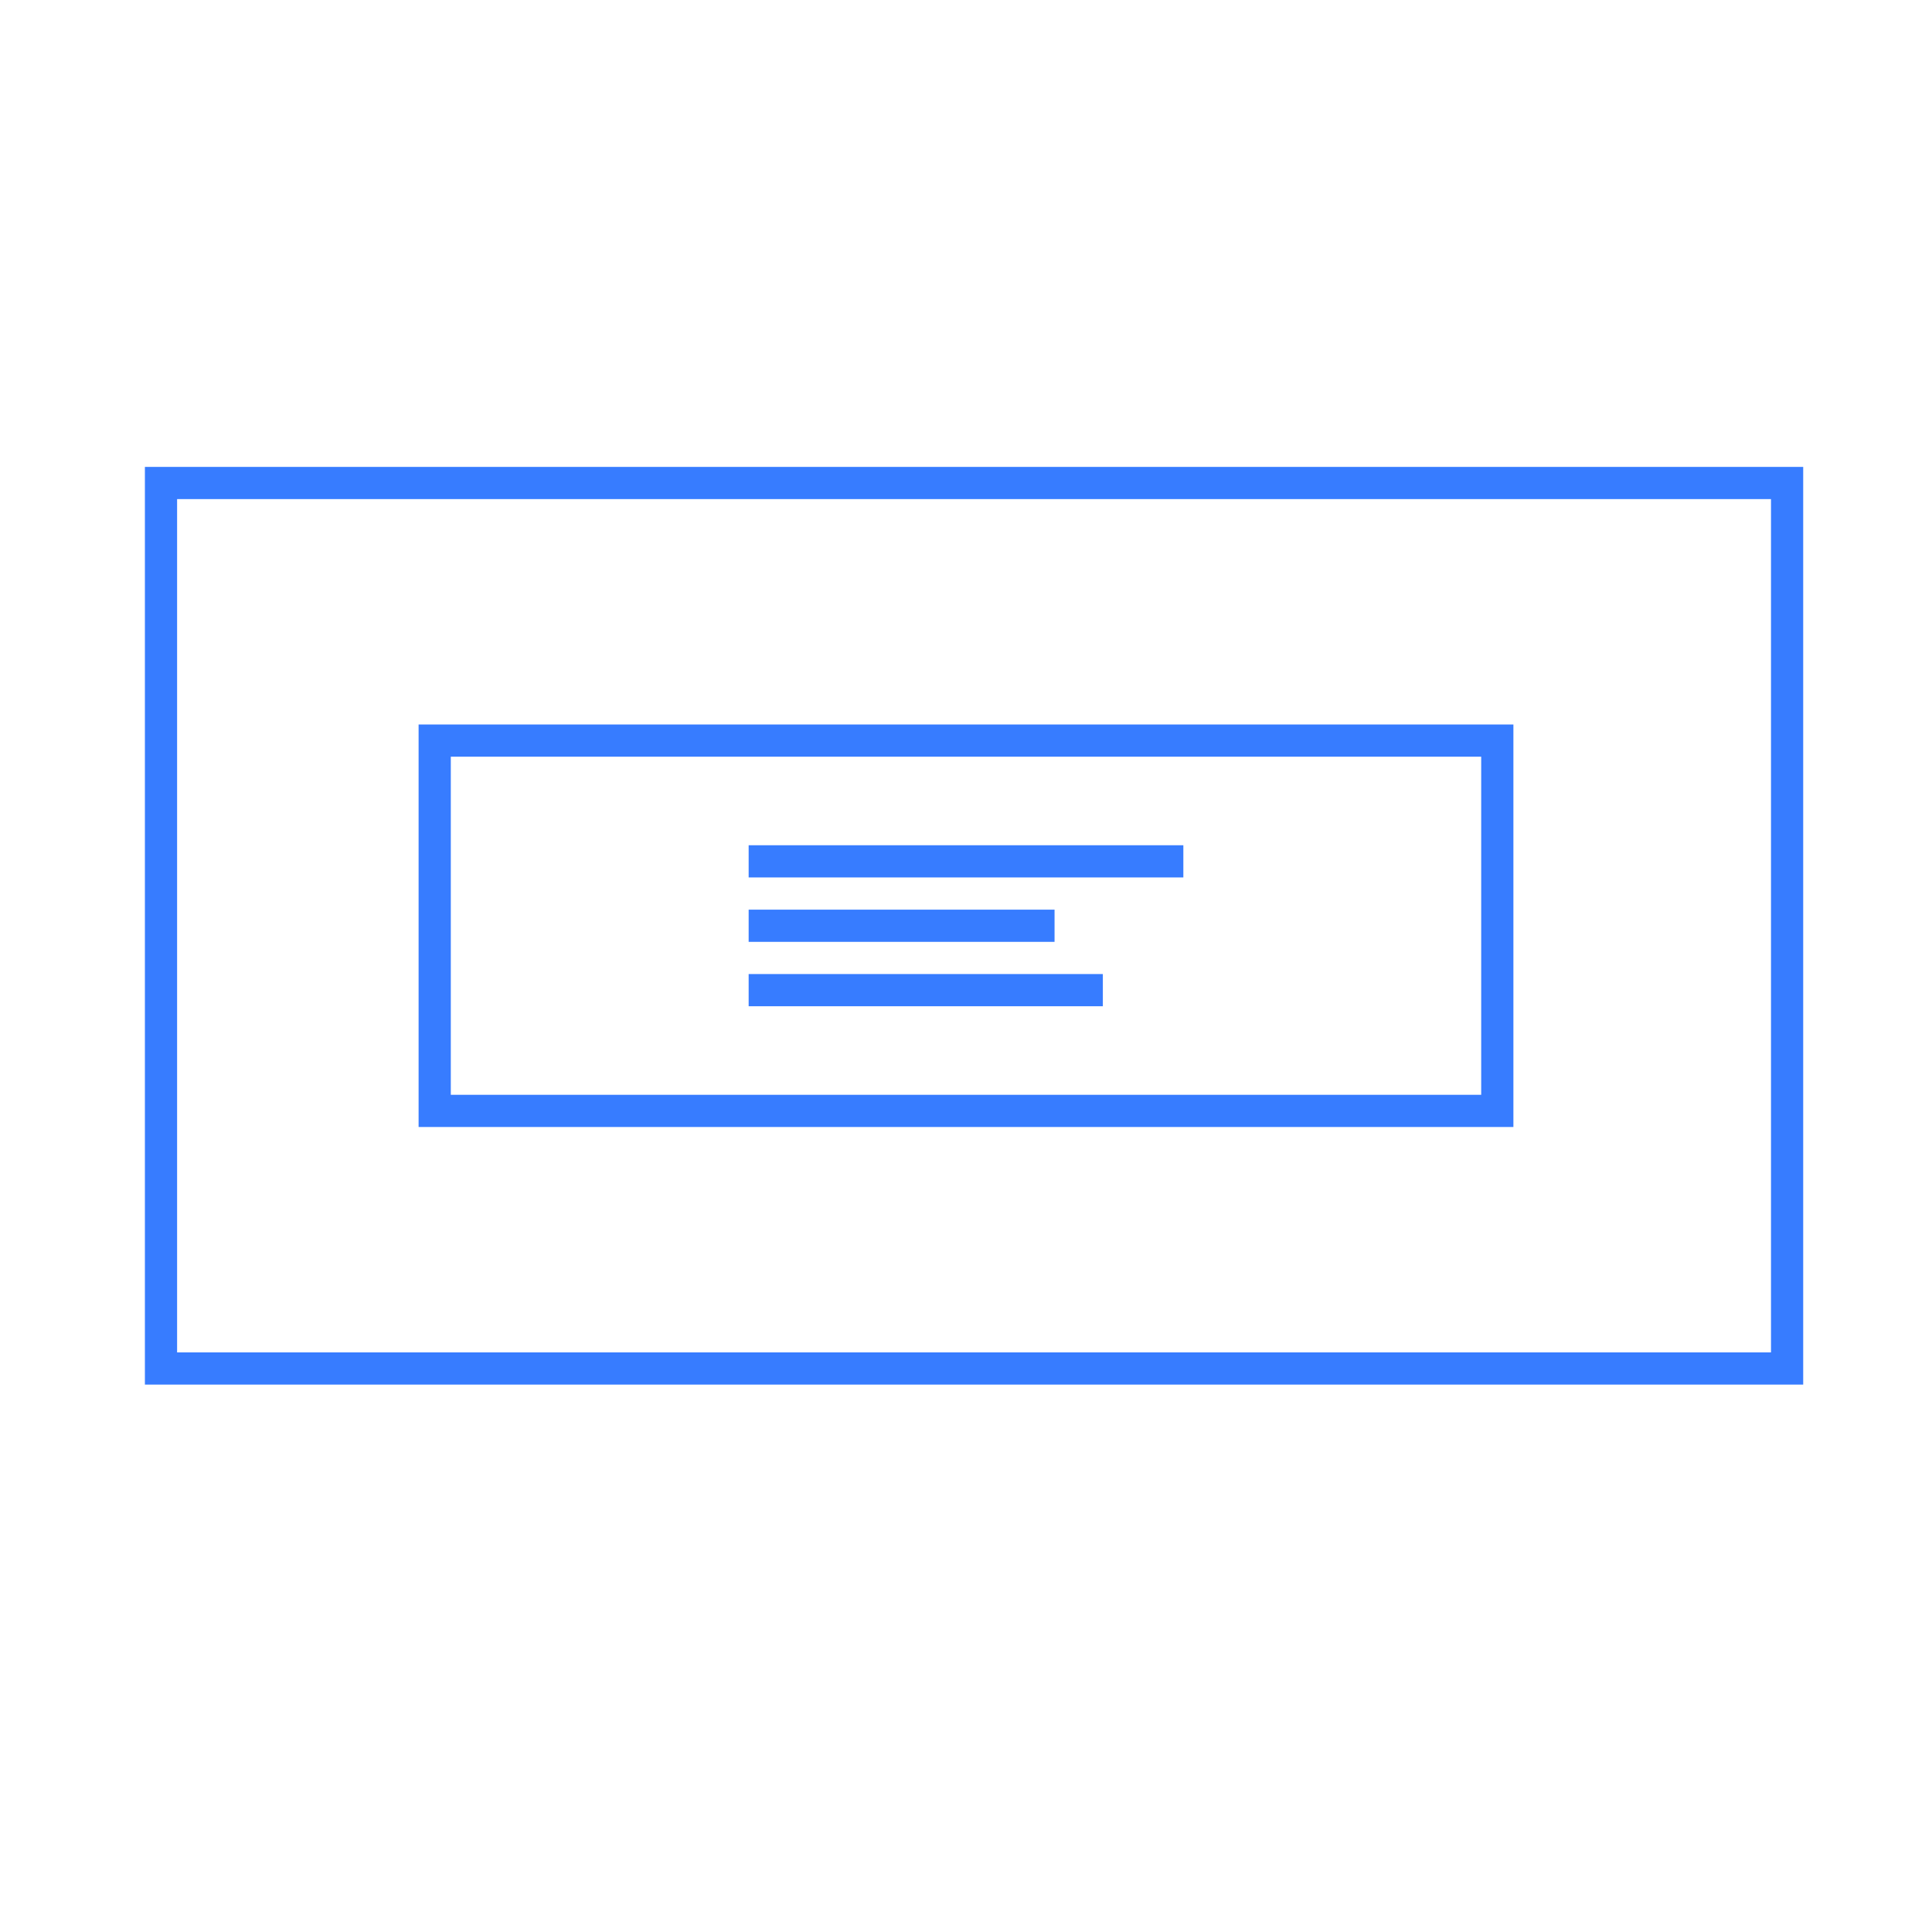
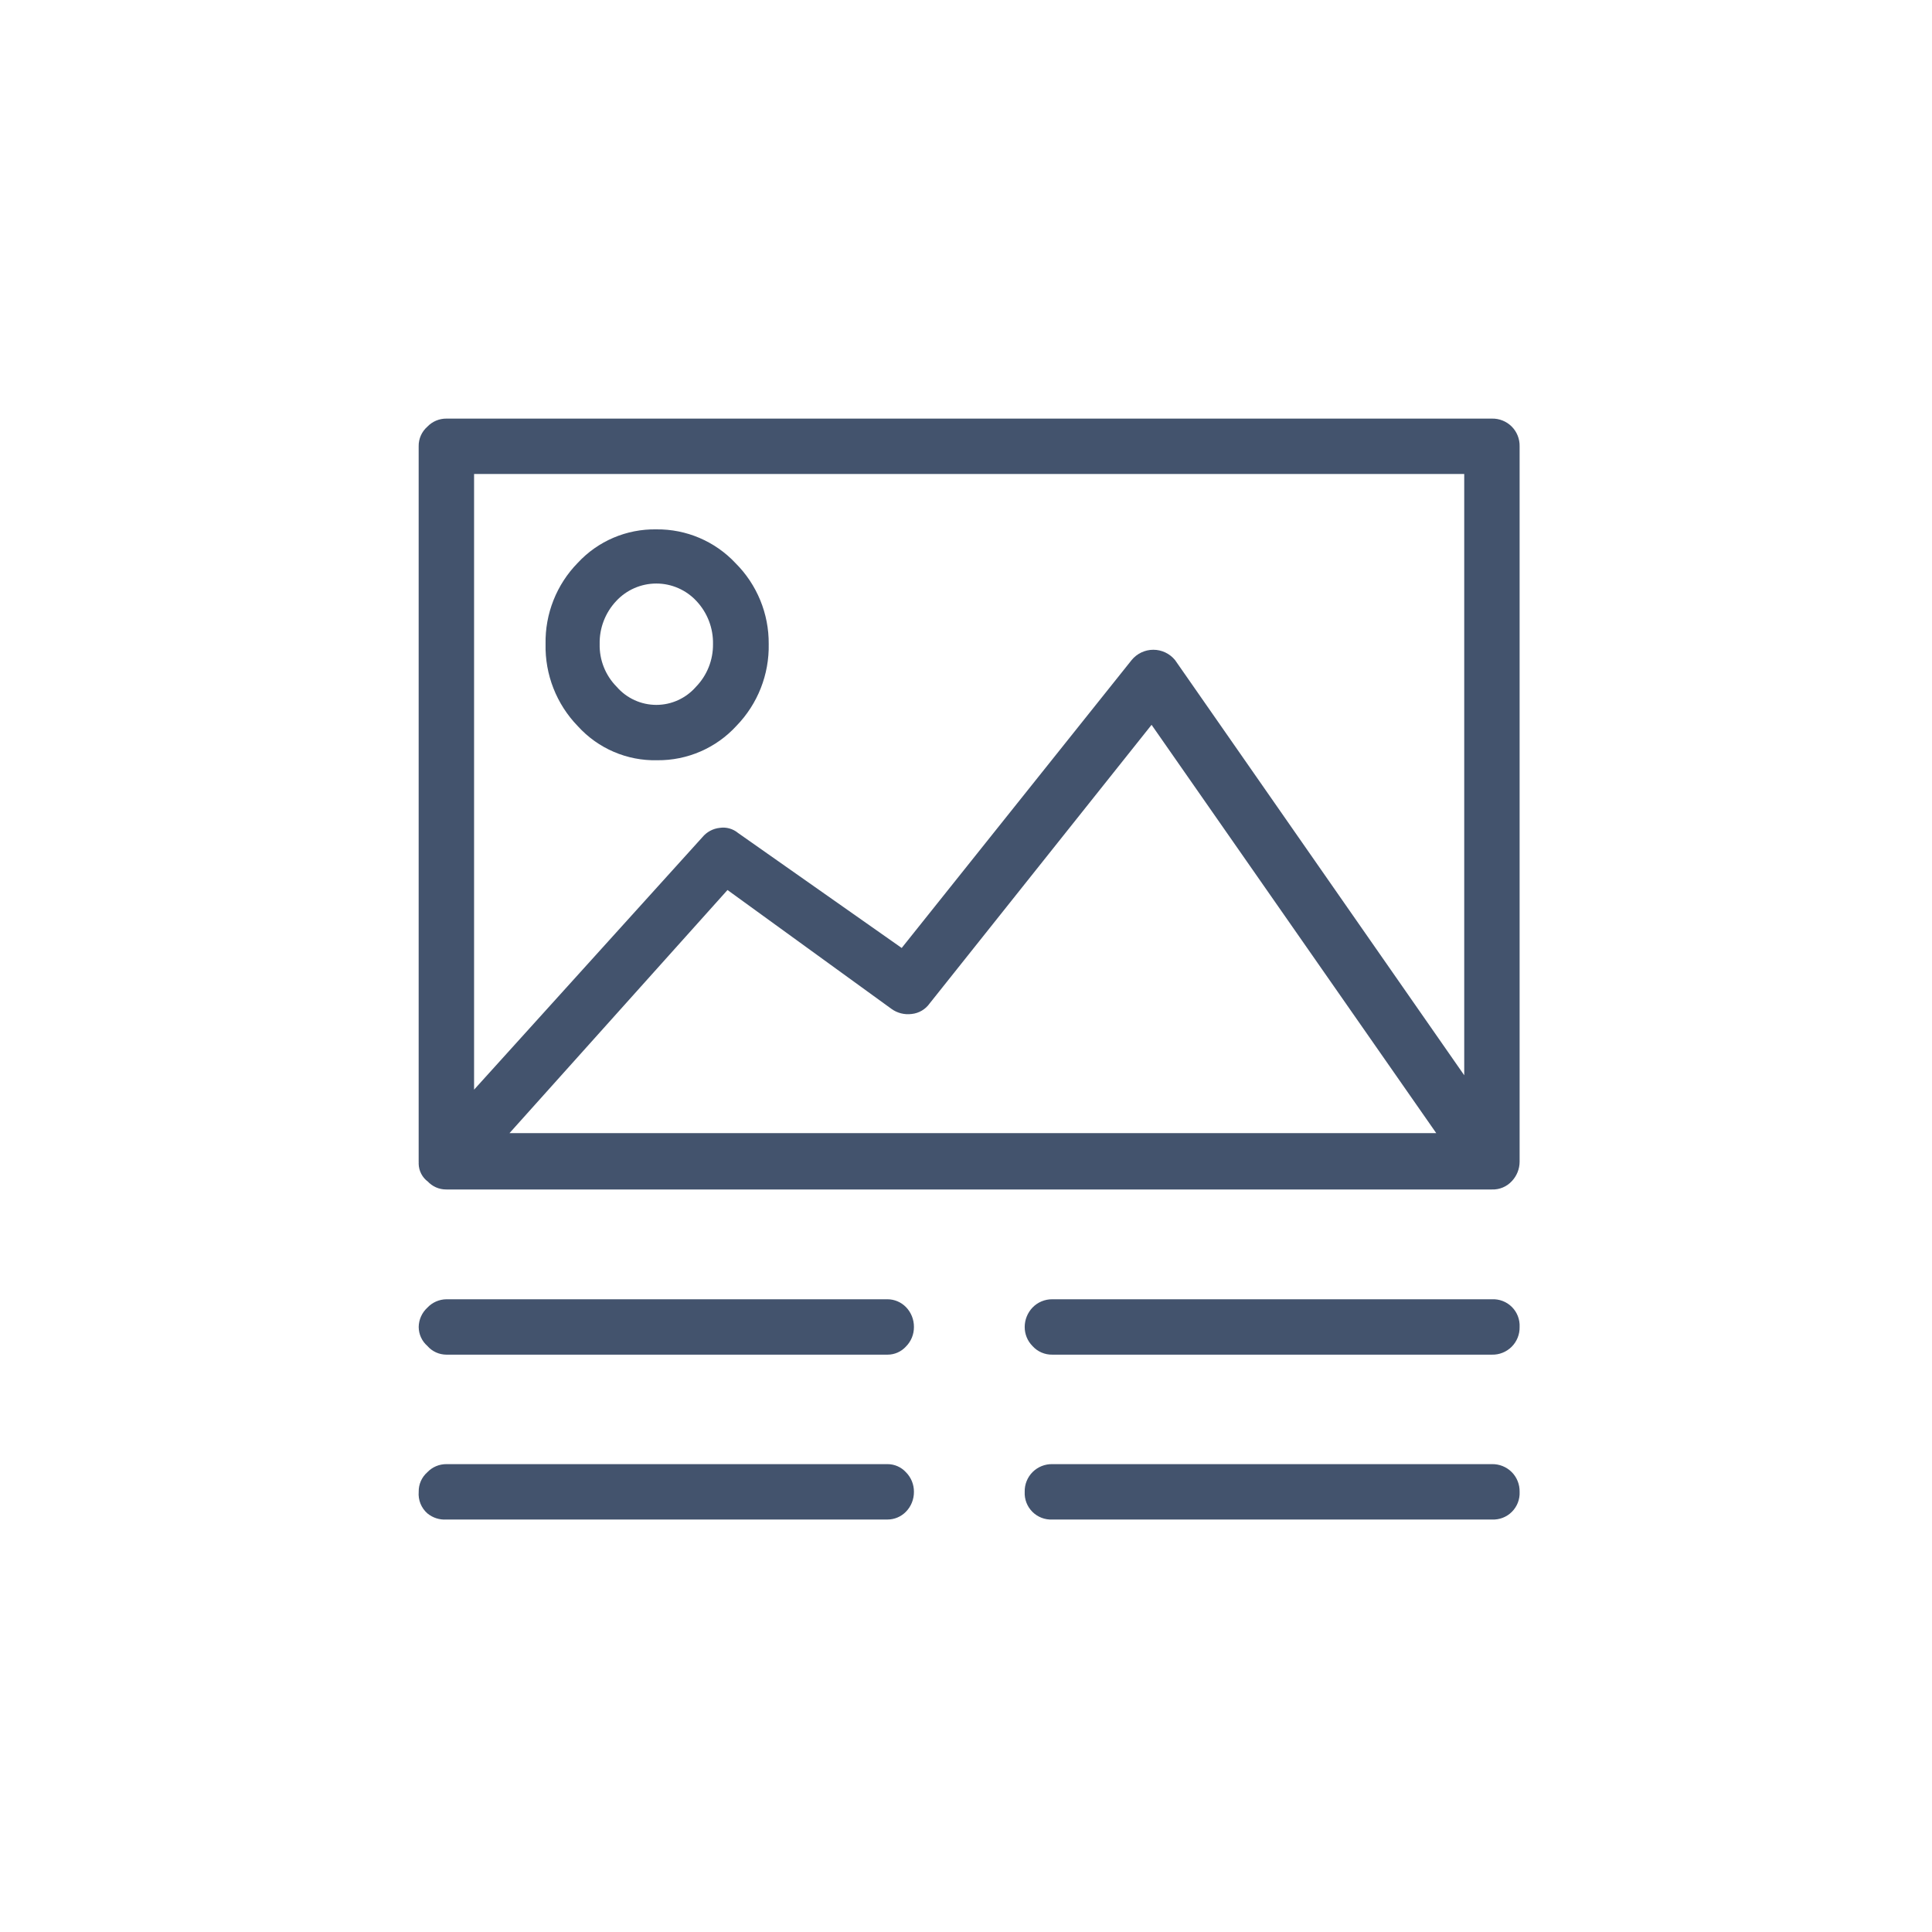
- <svg xmlns="http://www.w3.org/2000/svg" width="60" height="60" viewBox="0 0 60 60">
-   <g fill="none" fill-rule="evenodd">
-     <rect width="50.5" height="27.5" x="5" y="15" stroke="#377CFF" />
-     <path stroke="#377CFF" stroke-linecap="square" d="M23.75,26.75 L36.25,26.75 M23.75,28.75 L32.25,28.75 M23.75,30.75 L33.75,30.75" />
-     <rect width="33" height="11.5" x="13.5" y="23" stroke="#377CFF" />
+ <svg xmlns="http://www.w3.org/2000/svg" width="60px" height="60px" viewBox="0 0 60 60" version="1.1">
+   <g id="hero" stroke="none" stroke-width="1" fill="none" fill-rule="evenodd">
+     <g id="Group" transform="translate(13, 13)" fill="#43536D" fill-rule="nonzero">
+       <path d="M0.863,23.94 C0.638,23.943 0.423,23.848 0.273,23.68 C0.104,23.526 0.006,23.309 0.002,23.08 L0.002,0.86 C-0.002,0.627 0.097,0.404 0.273,0.25 C0.426,0.089 0.64,-0.001 0.863,0 L33.333,0 C33.562,-0.005 33.784,0.084 33.947,0.246 C34.109,0.409 34.198,0.631 34.193,0.86 L34.193,23.08 C34.192,23.303 34.106,23.518 33.953,23.68 C33.794,23.854 33.567,23.949 33.333,23.94 L0.863,23.94 Z M9.593,14.64 L1.523,23.64 C1.374,23.818 1.154,23.921 0.923,23.92 C0.694,23.921 0.471,23.844 0.293,23.7 C0.114,23.569 0.006,23.362 0.002,23.14 C-0.001,22.912 0.073,22.69 0.213,22.51 L8.813,13 C8.948,12.837 9.141,12.732 9.353,12.71 C9.557,12.679 9.764,12.738 9.923,12.87 L15.003,16.44 L22.143,7.5 C22.308,7.297 22.556,7.179 22.818,7.179 C23.079,7.179 23.327,7.297 23.493,7.5 L34.003,22.59 C34.135,22.79 34.185,23.034 34.143,23.27 C34.112,23.488 33.988,23.682 33.803,23.8 C33.605,23.921 33.37,23.964 33.143,23.92 C32.913,23.894 32.705,23.77 32.573,23.58 L22.763,9.51 L15.873,18.16 C15.743,18.346 15.538,18.467 15.313,18.49 C15.09,18.519 14.864,18.462 14.683,18.33 L9.593,14.64 Z M0.863,29.07 C0.636,29.069 0.421,28.971 0.273,28.8 C0.102,28.651 0.004,28.437 0.003,28.21 C0.006,27.982 0.104,27.765 0.273,27.61 C0.425,27.447 0.639,27.353 0.863,27.35 L14.563,27.35 C14.777,27.351 14.982,27.437 15.133,27.59 C15.295,27.755 15.385,27.979 15.383,28.21 C15.385,28.439 15.295,28.659 15.133,28.82 C14.986,28.98 14.779,29.071 14.563,29.07 L0.863,29.07 Z M0.863,34.19 C0.649,34.204 0.438,34.136 0.273,34 C0.082,33.832 -0.018,33.584 0.003,33.33 C-0.002,33.097 0.097,32.874 0.273,32.72 C0.426,32.559 0.64,32.469 0.863,32.47 L14.563,32.47 C14.779,32.47 14.986,32.56 15.133,32.72 C15.295,32.882 15.385,33.102 15.383,33.33 C15.385,33.562 15.295,33.785 15.133,33.95 C14.982,34.103 14.777,34.19 14.563,34.19 L0.863,34.19 Z M1.723,22.19 L32.473,22.19 L32.473,1.72 L1.723,1.72 L1.723,22.19 Z M10.873,7 C10.892,7.947 10.532,8.861 9.873,9.54 C9.242,10.23 8.347,10.619 7.413,10.61 C6.474,10.633 5.573,10.246 4.943,9.55 C4.282,8.868 3.922,7.95 3.943,7 C3.925,6.06 4.285,5.152 4.943,4.48 C5.571,3.802 6.458,3.424 7.383,3.44 C8.314,3.429 9.207,3.81 9.843,4.49 C10.509,5.154 10.881,6.059 10.873,7 L10.873,7 Z M9.143,7 C9.152,6.507 8.969,6.03 8.633,5.67 C8.311,5.321 7.857,5.122 7.383,5.122 C6.908,5.122 6.454,5.321 6.133,5.67 C5.796,6.03 5.613,6.507 5.623,7 C5.611,7.497 5.803,7.977 6.153,8.33 C6.462,8.686 6.911,8.891 7.383,8.891 C7.854,8.891 8.303,8.686 8.613,8.33 C8.959,7.975 9.149,7.496 9.143,7 L9.143,7 Z M19.683,29.07 C19.446,29.075 19.22,28.976 19.063,28.8 C18.908,28.643 18.822,28.431 18.823,28.21 C18.824,27.987 18.909,27.773 19.063,27.61 C19.224,27.441 19.449,27.347 19.683,27.35 L33.333,27.35 C33.564,27.339 33.79,27.426 33.953,27.589 C34.117,27.753 34.204,27.979 34.193,28.21 C34.198,28.44 34.109,28.662 33.947,28.824 C33.784,28.987 33.562,29.076 33.333,29.07 L19.683,29.07 Z M19.683,34.19 C19.451,34.202 19.226,34.115 19.062,33.951 C18.898,33.787 18.811,33.562 18.823,33.33 C18.817,33.101 18.906,32.879 19.068,32.716 C19.231,32.554 19.453,32.465 19.683,32.47 L33.333,32.47 C33.562,32.465 33.784,32.554 33.947,32.716 C34.109,32.879 34.198,33.101 34.193,33.33 C34.204,33.562 34.117,33.787 33.953,33.951 C33.79,34.115 33.564,34.202 33.333,34.19 L19.683,34.19 Z" id="Shape" />
+     </g>
  </g>
</svg>
